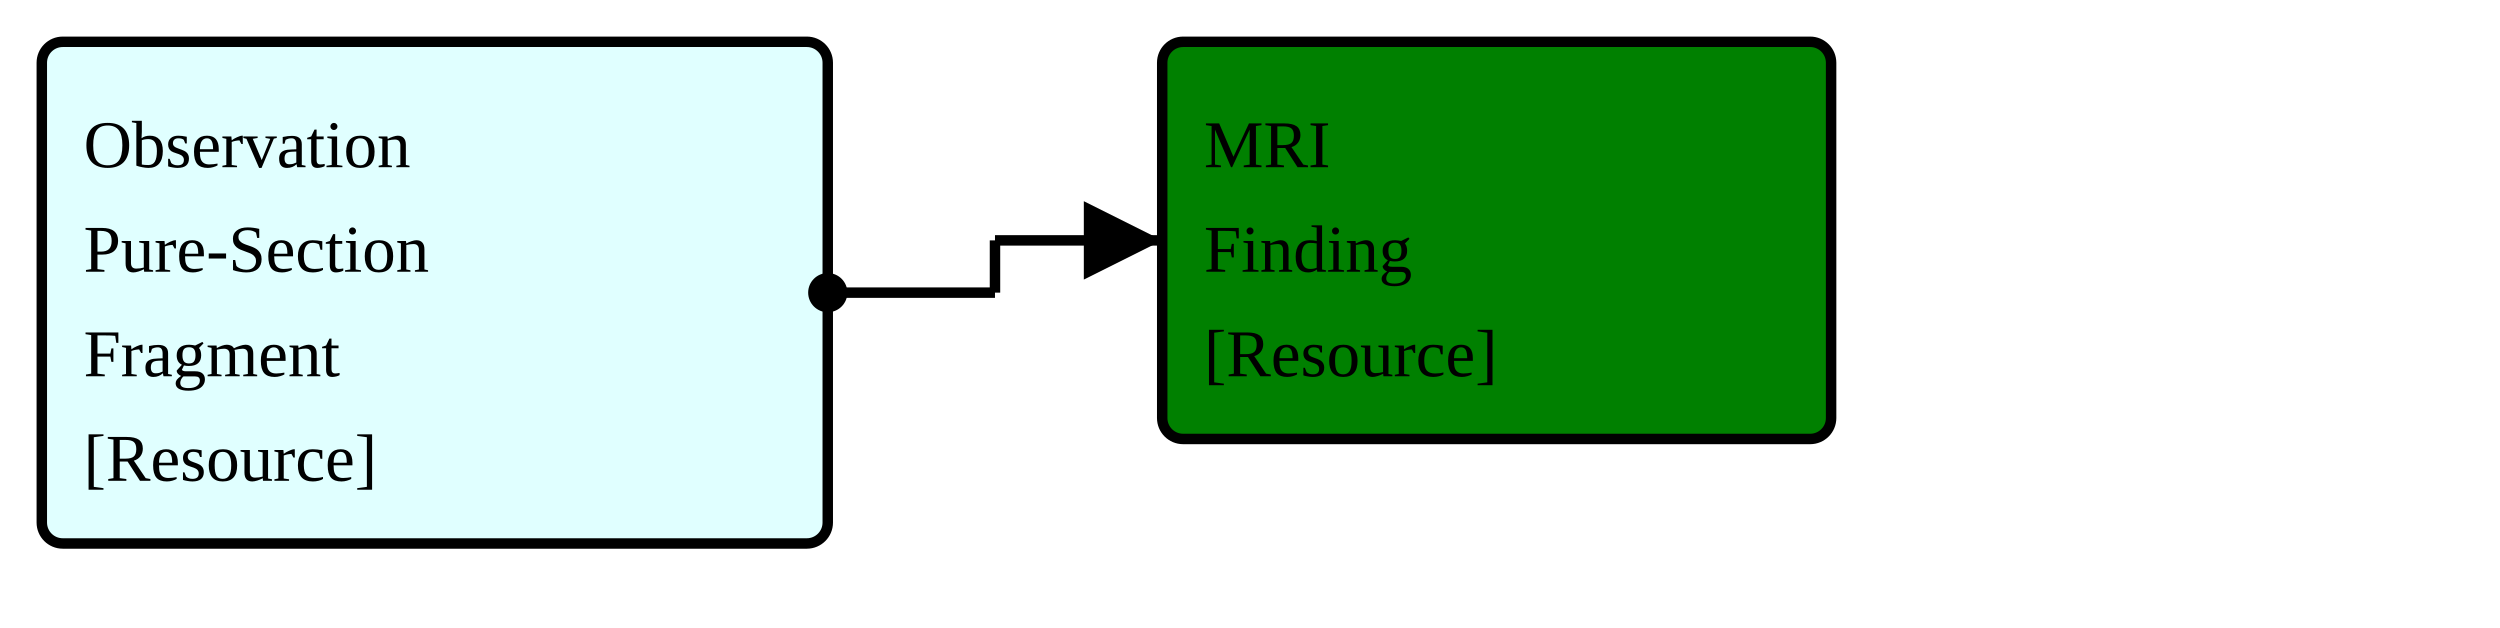
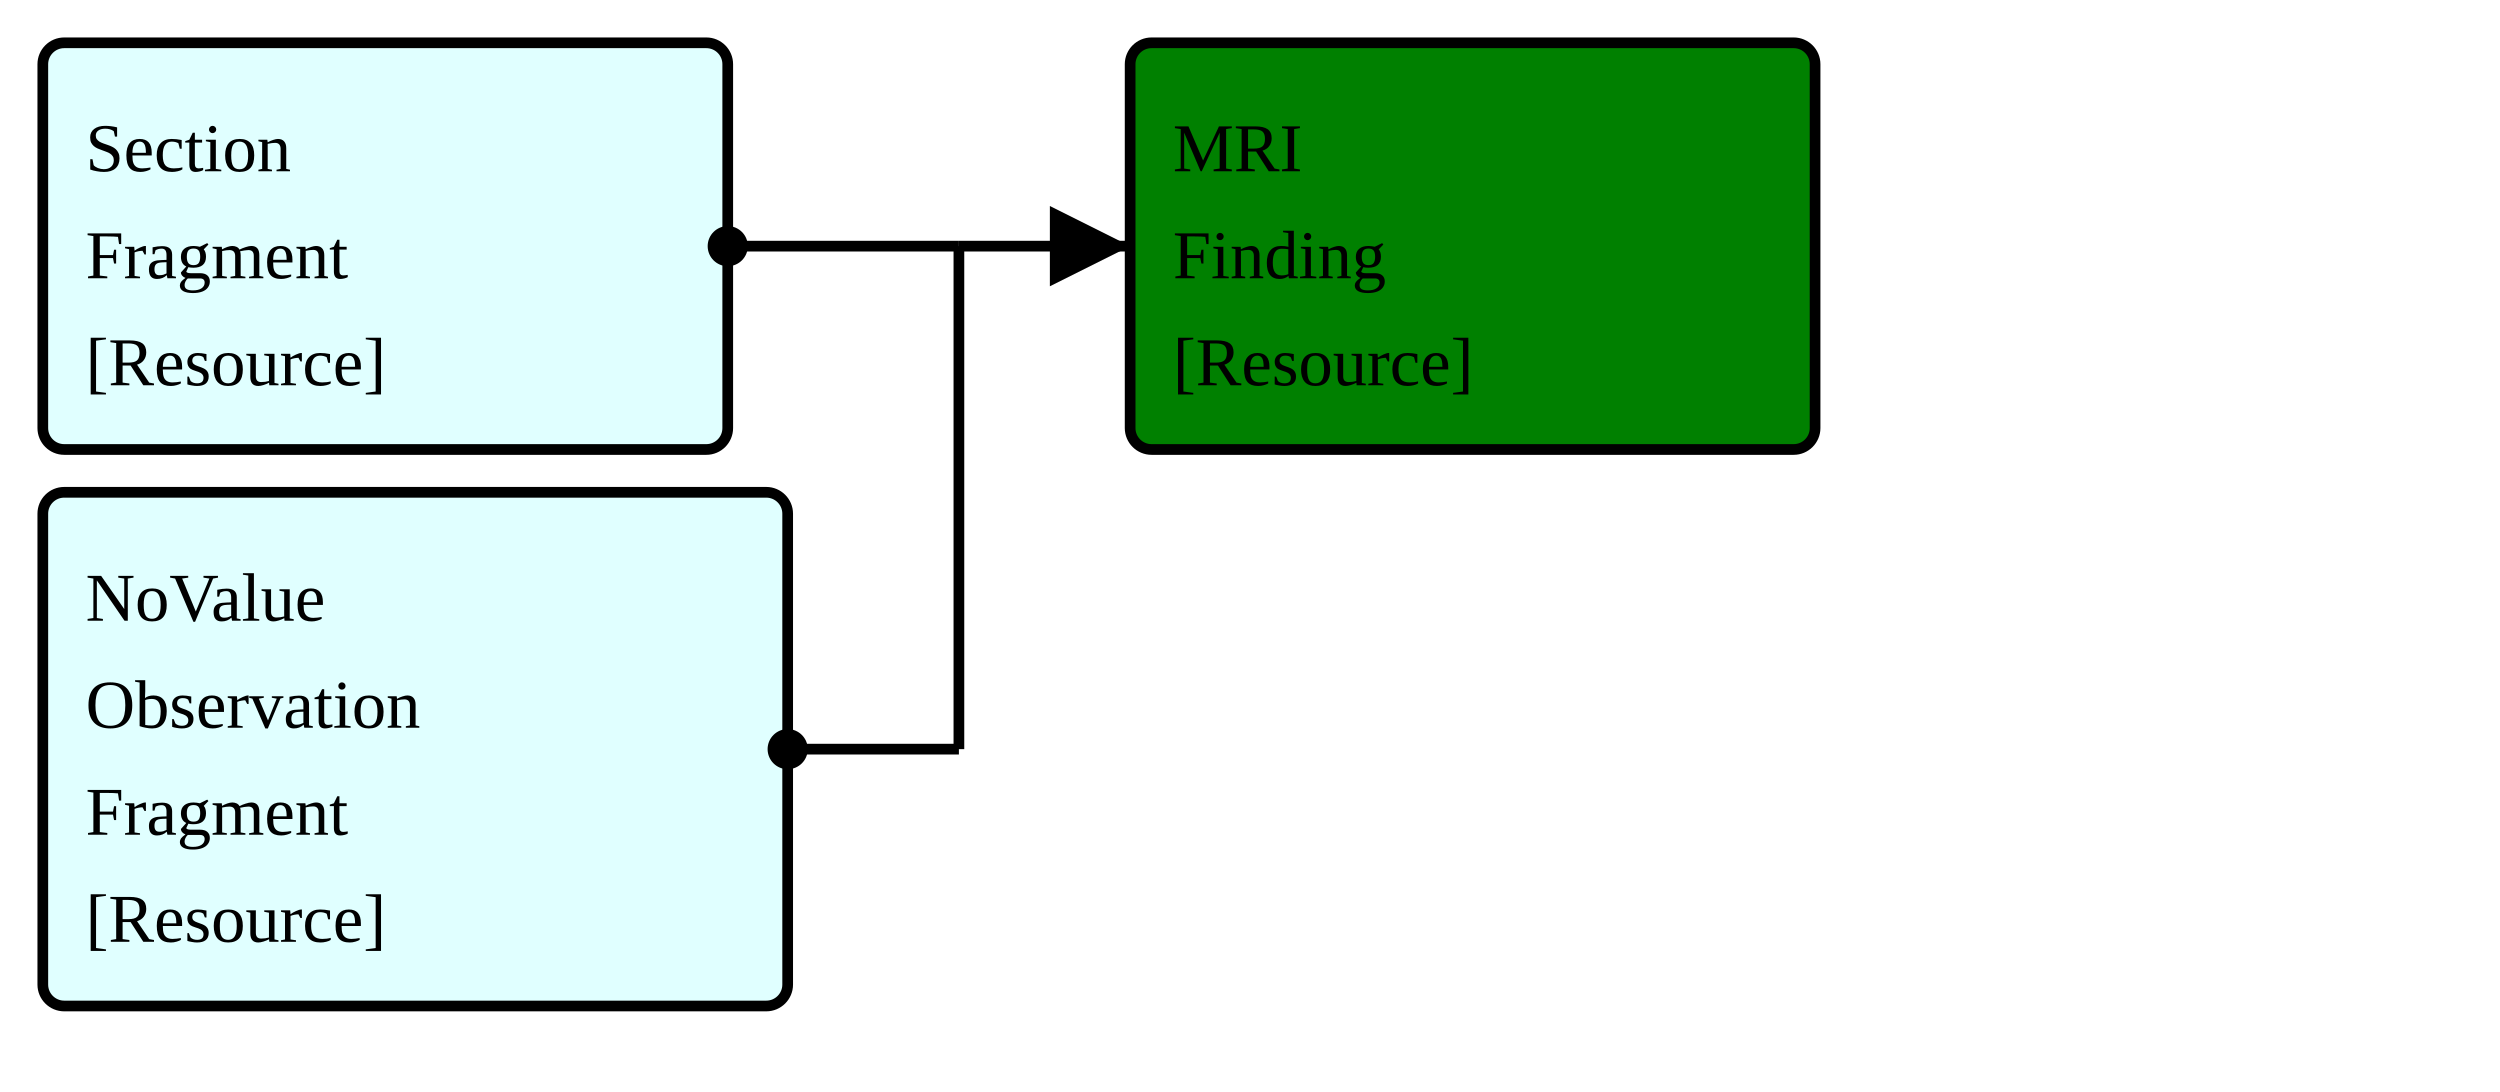
- <svg xmlns="http://www.w3.org/2000/svg" version="1.1" width="448.5" height="112.5">
+ <svg xmlns="http://www.w3.org/2000/svg" version="1.1" width="438" height="191.25">
  <defs>
    <marker id="arrowStart" markerWidth="3.75" markerHeight="3.75" markerUnits="px" refX="1.875" refY="1.875">
      <circle fill="Black" stroke-width="0" cx="1.875" cy="1.875" r="1.875" />
    </marker>
    <marker id="arrowEnd" markerWidth="7.5" markerHeight="7.5" markerUnits="px" refX="7.5" refY="3.75">
      <polygon fill="Black" stroke-width="0" points="0 0 7.5 3.75 0 7.5" />
    </marker>
  </defs>
  <g>
    <g>
-       <rect fill="LightCyan" stroke="Black" stroke-width="1.875" x="7.5" y="7.5" width="141" height="90" rx="3.75" ry="3.75" />
-       <a href="./FragmentMap_BreastRadPureObservationSectionFragment.svg" target="_blank">
-         <text x="15" y="30">Observation</text>
+       <rect fill="LightCyan" stroke="Black" stroke-width="1.875" x="7.5" y="7.5" width="120" height="71.25" rx="3.75" ry="3.75" />
+       <a href="./FragmentMap_ObservationSectionFragment.svg" target="_blank">
+         <text x="15" y="30">Section</text>
      </a>
-       <a href="./FragmentMap_BreastRadPureObservationSectionFragment.svg" target="_blank">
-         <text x="15" y="48.75">Pure-Section</text>
+       <a href="./FragmentMap_ObservationSectionFragment.svg" target="_blank">
+         <text x="15" y="48.75">Fragment</text>
      </a>
-       <a href="./FragmentMap_BreastRadPureObservationSectionFragment.svg" target="_blank">
-         <text x="15" y="67.5">Fragment</text>
-       </a>
-       <a href="../Guide/Output/StructureDefinition-BreastRadPureObservationSectionFragment.html" target="_blank">
-         <text x="15" y="86.25">[Resource]</text>
+       <a href="../Guide/Output/StructureDefinition-ObservationSectionFragment.html" target="_blank">
+         <text x="15" y="67.5">[Resource]</text>
      </a>
    </g>
-     <line stroke="Black" stroke-width="1.875" marker-end="url(#arrowEnd)" x1="178.5" y1="43.125" x2="208.5" y2="43.125" />
-     <line stroke="Black" stroke-width="1.875" marker-start="url(#arrowStart)" x1="148.5" y1="52.5" x2="178.5" y2="52.5" />
-     <line stroke="Black" stroke-width="1.875" x1="178.5" y1="43.125" x2="178.5" y2="52.5" />
+     <g>
+       <rect fill="LightCyan" stroke="Black" stroke-width="1.875" x="7.5" y="86.25" width="130.5" height="90" rx="3.75" ry="3.75" />
+       <a href="./FragmentMap_BreastRadObservationNoValueFragment.svg" target="_blank">
+         <text x="15" y="108.75">NoValue</text>
+       </a>
+       <a href="./FragmentMap_BreastRadObservationNoValueFragment.svg" target="_blank">
+         <text x="15" y="127.5">Observation</text>
+       </a>
+       <a href="./FragmentMap_BreastRadObservationNoValueFragment.svg" target="_blank">
+         <text x="15" y="146.25">Fragment</text>
+       </a>
+       <a href="../Guide/Output/StructureDefinition-BreastRadObservationNoValueFragment.html" target="_blank">
+         <text x="15" y="165">[Resource]</text>
+       </a>
+     </g>
+     <line stroke="Black" stroke-width="1.875" marker-end="url(#arrowEnd)" x1="168" y1="43.125" x2="198" y2="43.125" />
+     <line stroke="Black" stroke-width="1.875" marker-start="url(#arrowStart)" x1="127.5" y1="43.125" x2="168" y2="43.125" />
+     <line stroke="Black" stroke-width="1.875" marker-start="url(#arrowStart)" x1="138" y1="131.25" x2="168" y2="131.25" />
+     <line stroke="Black" stroke-width="1.875" x1="168" y1="43.125" x2="168" y2="131.25" />
  </g>
  <g>
    <g>
-       <rect fill="Green" stroke="Black" stroke-width="1.875" x="208.5" y="7.5" width="120" height="71.25" rx="3.75" ry="3.75" />
-       <text x="216" y="30">MRI</text>
-       <text x="216" y="48.75">Finding</text>
+       <rect fill="Green" stroke="Black" stroke-width="1.875" x="198" y="7.5" width="120" height="71.25" rx="3.75" ry="3.75" />
+       <text x="205.5" y="30">MRI</text>
+       <text x="205.5" y="48.75">Finding</text>
      <a href="../Guide/Output/StructureDefinition-BreastRadMRIFinding.html" target="_blank">
-         <text x="216" y="67.5">[Resource]</text>
+         <text x="205.5" y="67.5">[Resource]</text>
      </a>
    </g>
  </g>
  <g />
</svg>
